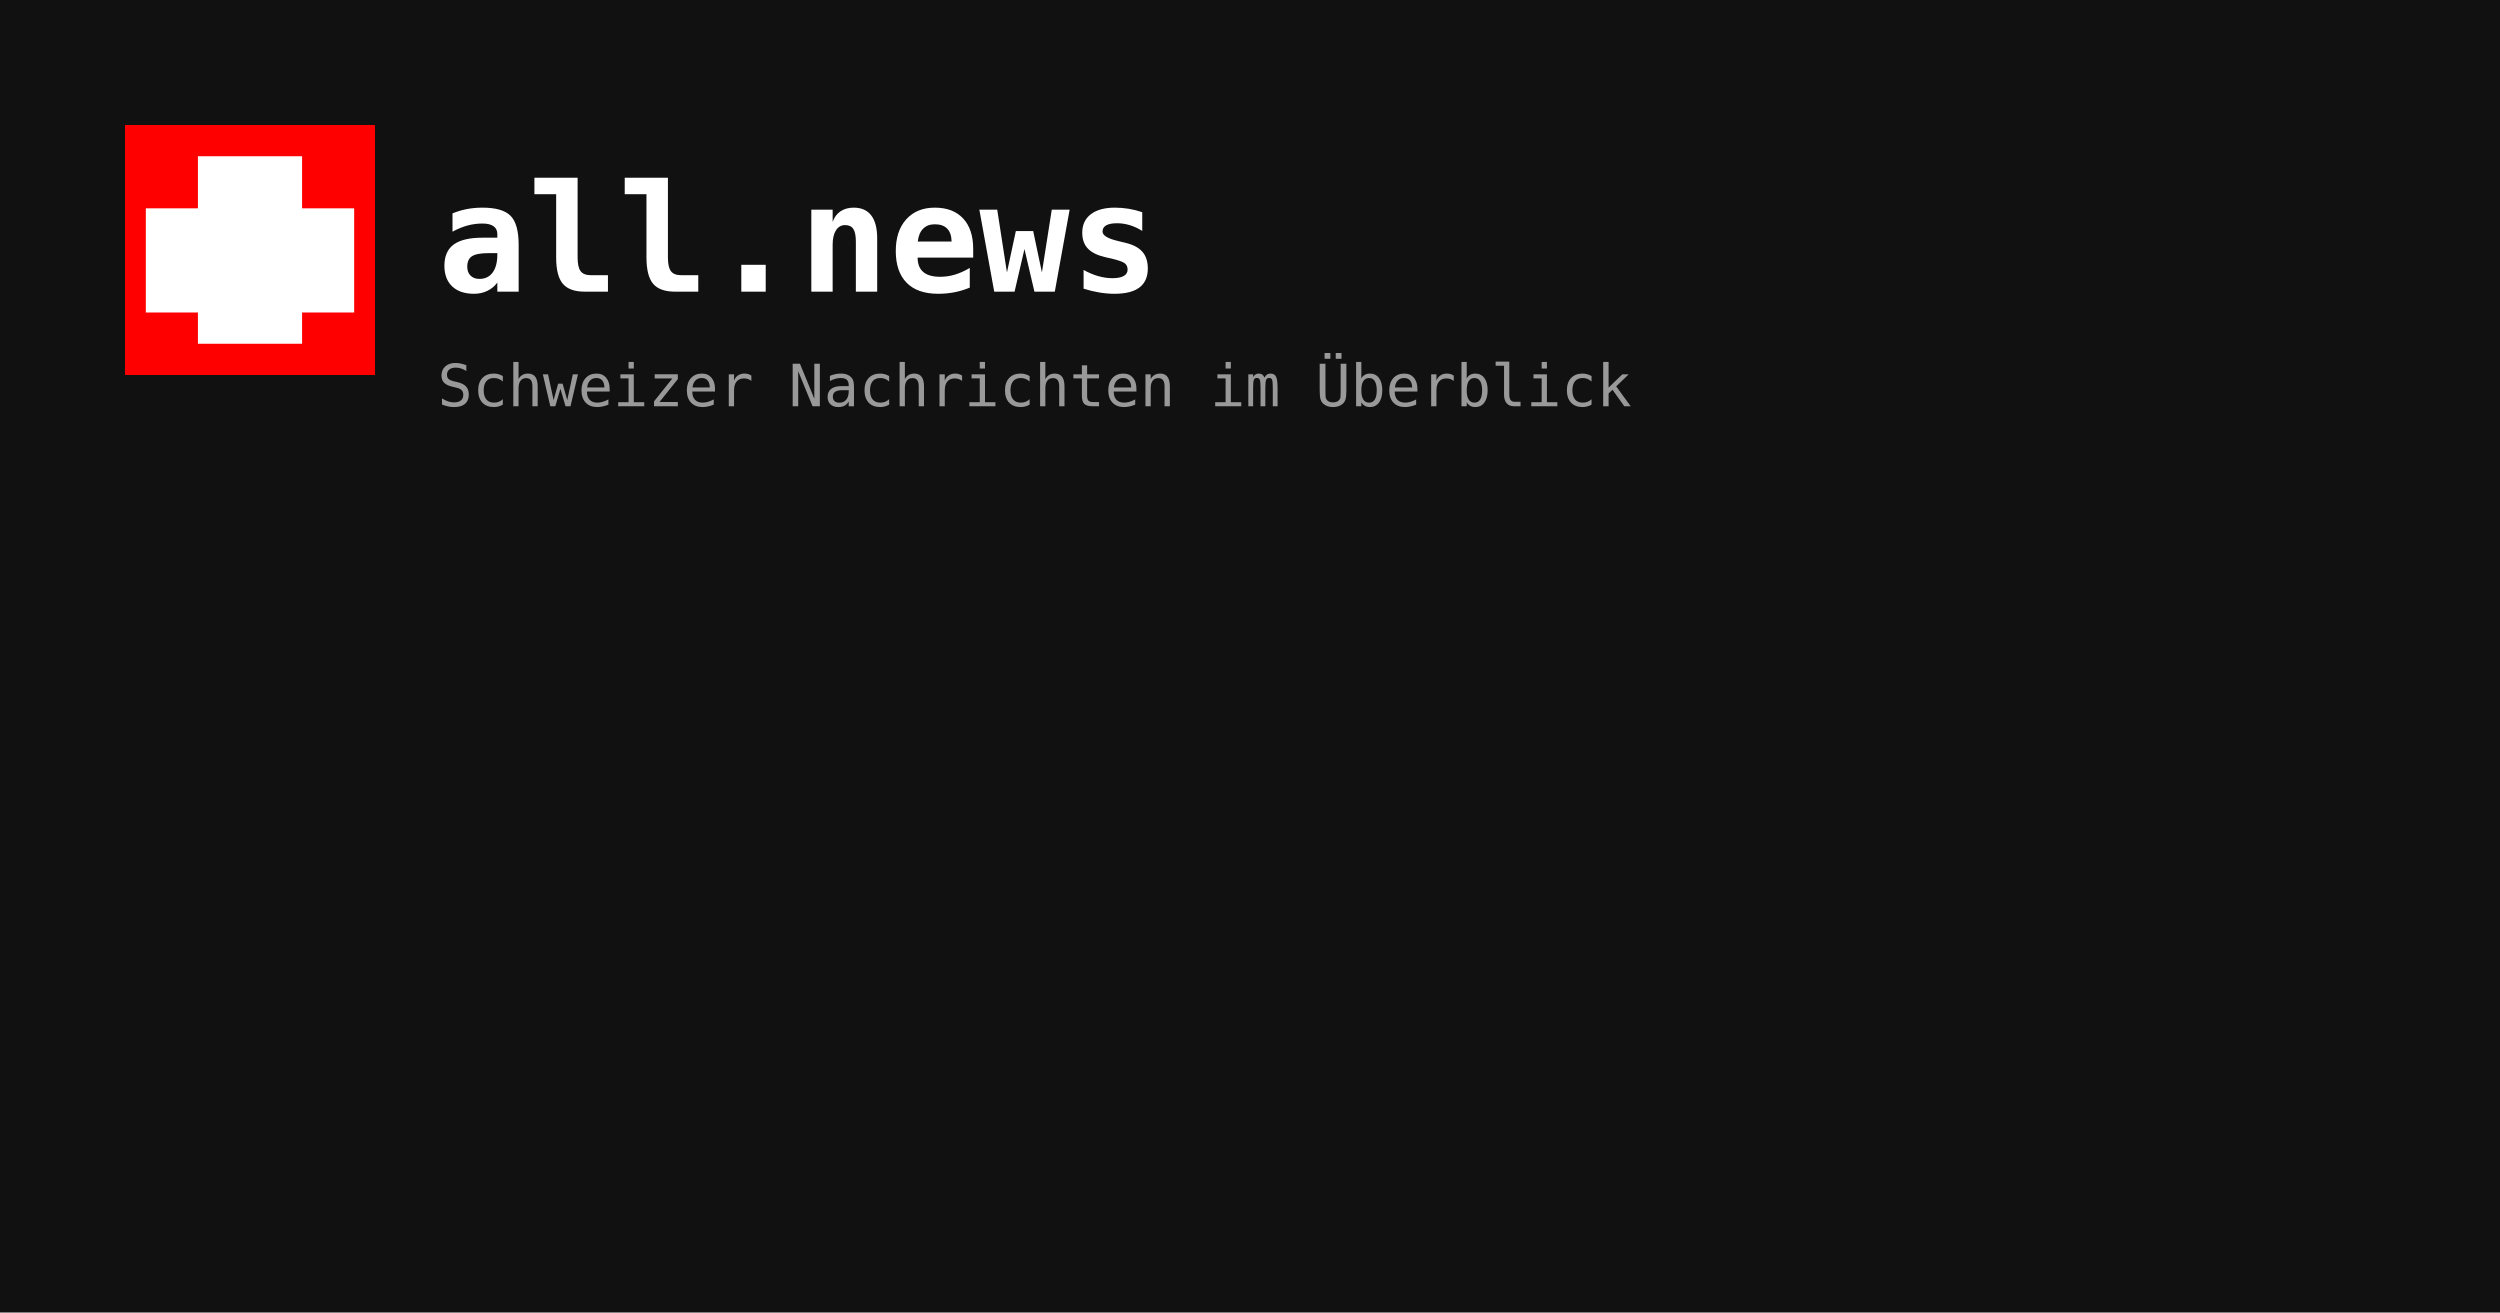
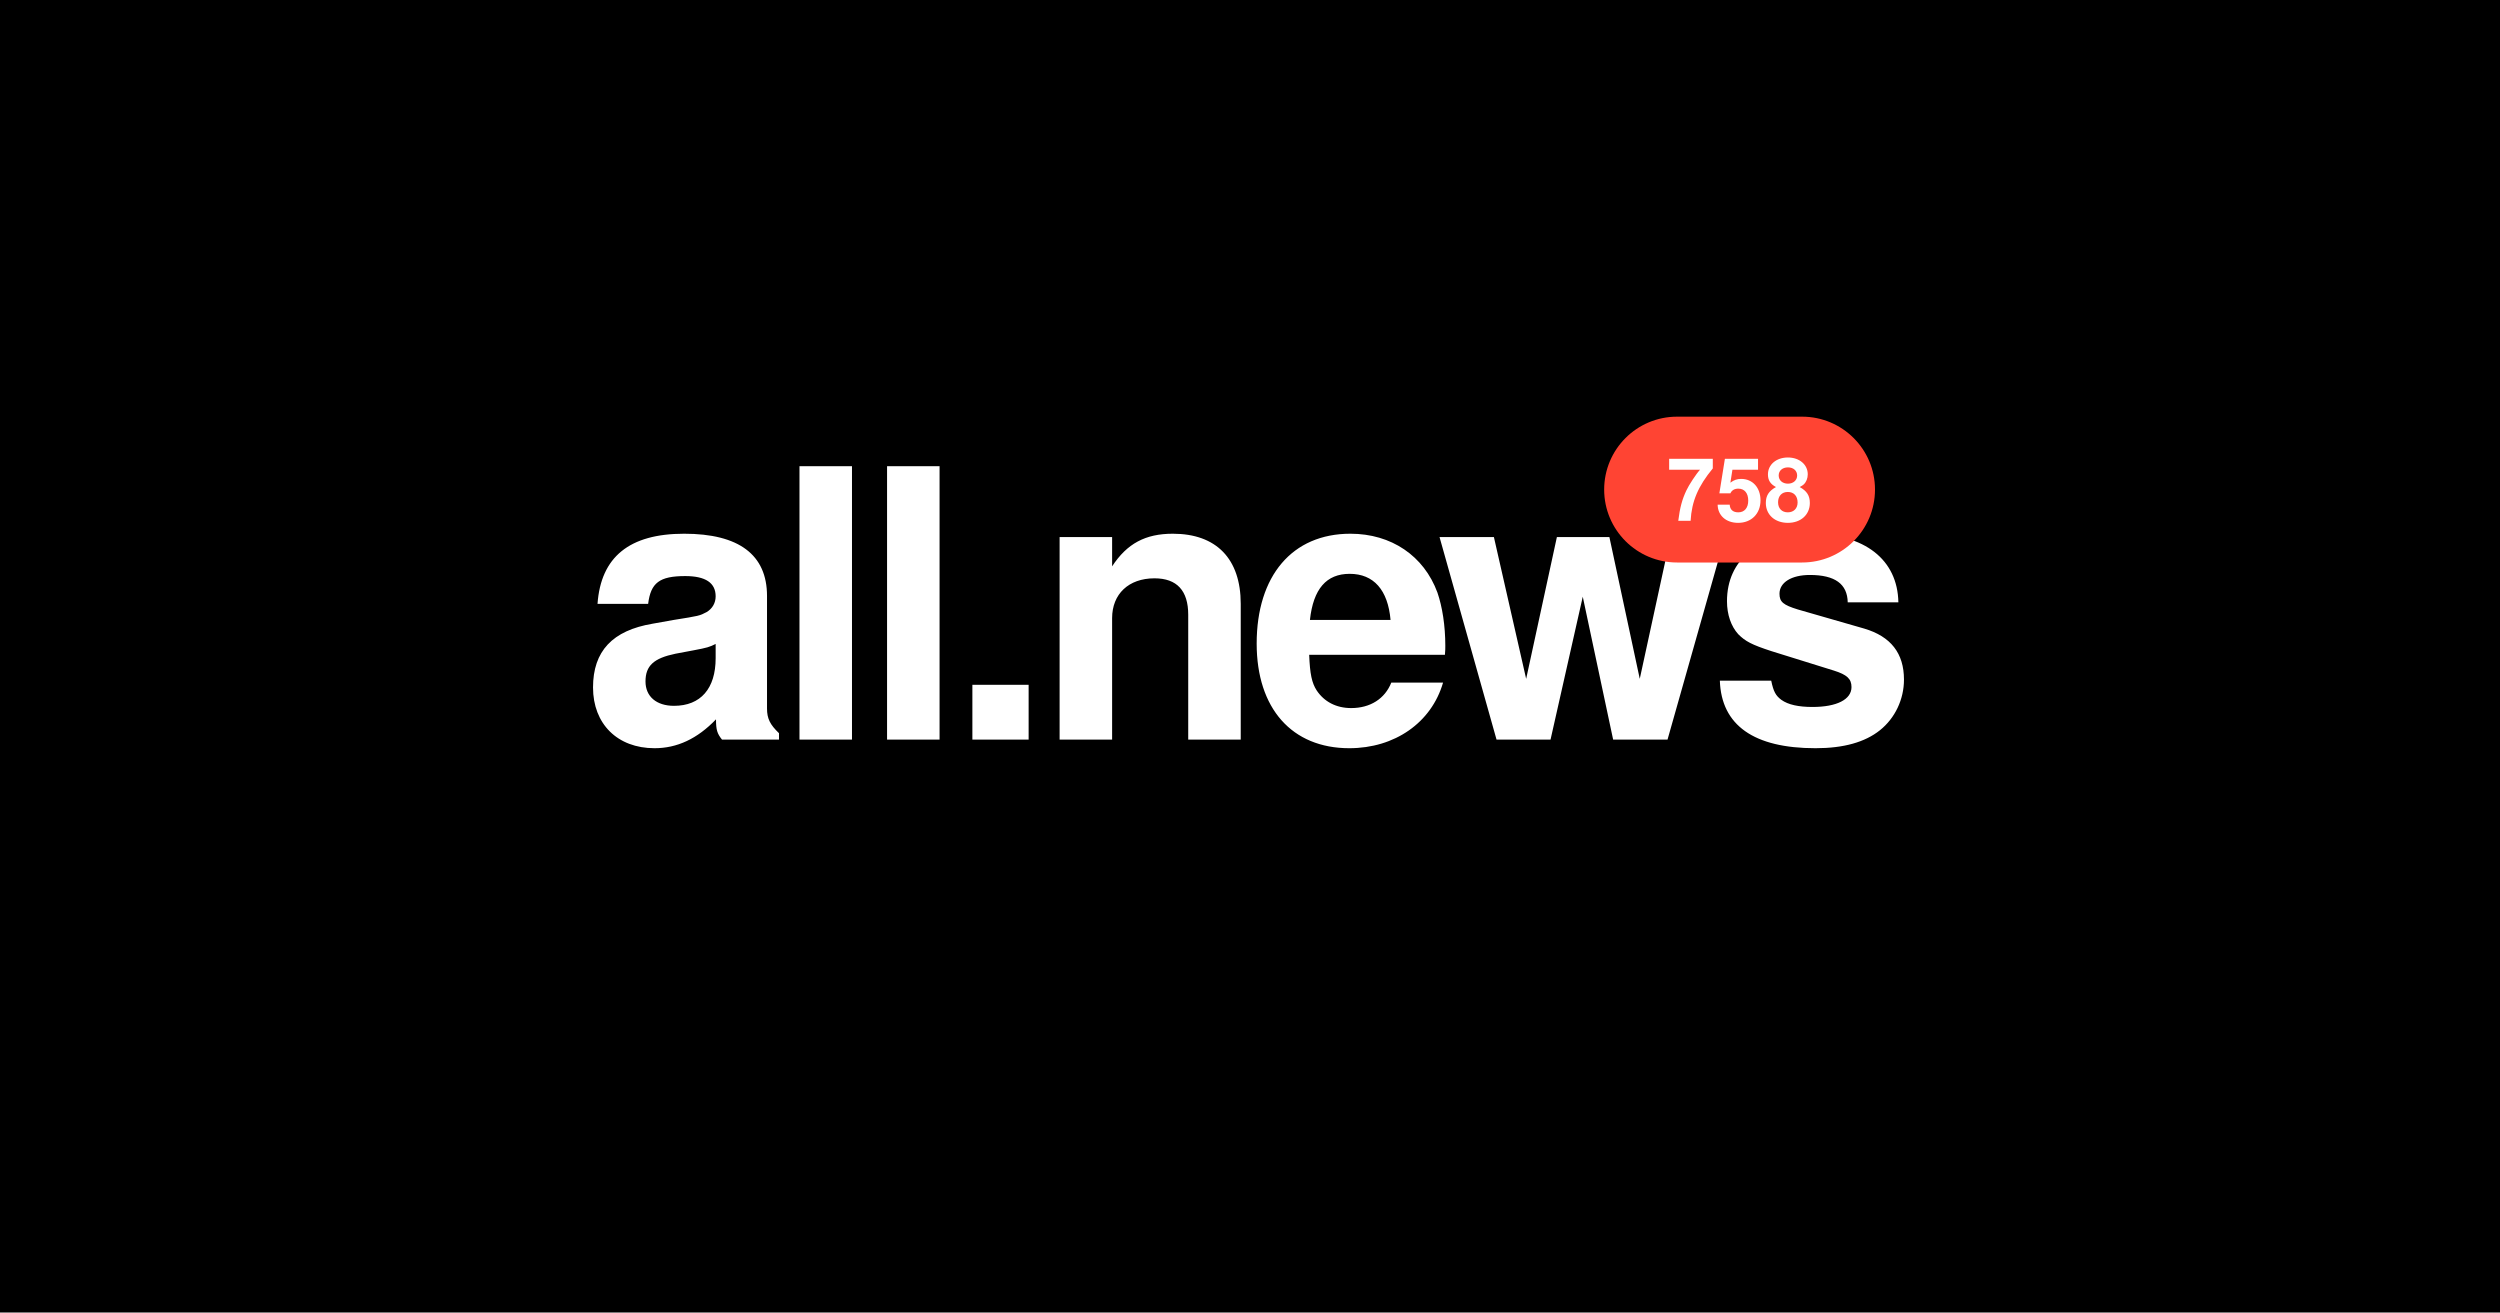
<svg xmlns="http://www.w3.org/2000/svg" width="1200" height="630" viewBox="0 0 1200 630">
-   <rect width="1200" height="630" fill="#111" />
-   <rect x="60" y="60" width="120" height="120" fill="#FF0000" />
-   <rect x="95" y="75" width="50" height="90" fill="white" />
-   <rect x="70" y="100" width="100" height="50" fill="white" />
-   <text x="210" y="140" font-family="monospace" font-size="72" font-weight="bold" fill="white">all.news</text>
-   <text x="210" y="195" font-family="monospace" font-size="28" fill="#999">Schweizer Nachrichten im Überblick</text>
+   <rect width="1200" height="630" fill="#000000" />
+   <text x="600" y="355" text-anchor="middle" fill="#ffffff" font-family="Helvetica, Arial, sans-serif" font-size="180" font-weight="700" letter-spacing="-8">all.news</text>
+   <g transform="translate(770 200)">
+     <rect width="130" height="70" rx="35" fill="#ff4433" />
+     <text x="65" y="50" text-anchor="middle" fill="#ffffff" font-family="Helvetica, Arial, sans-serif" font-size="42" font-weight="600">758</text>
+   </g>
</svg>
